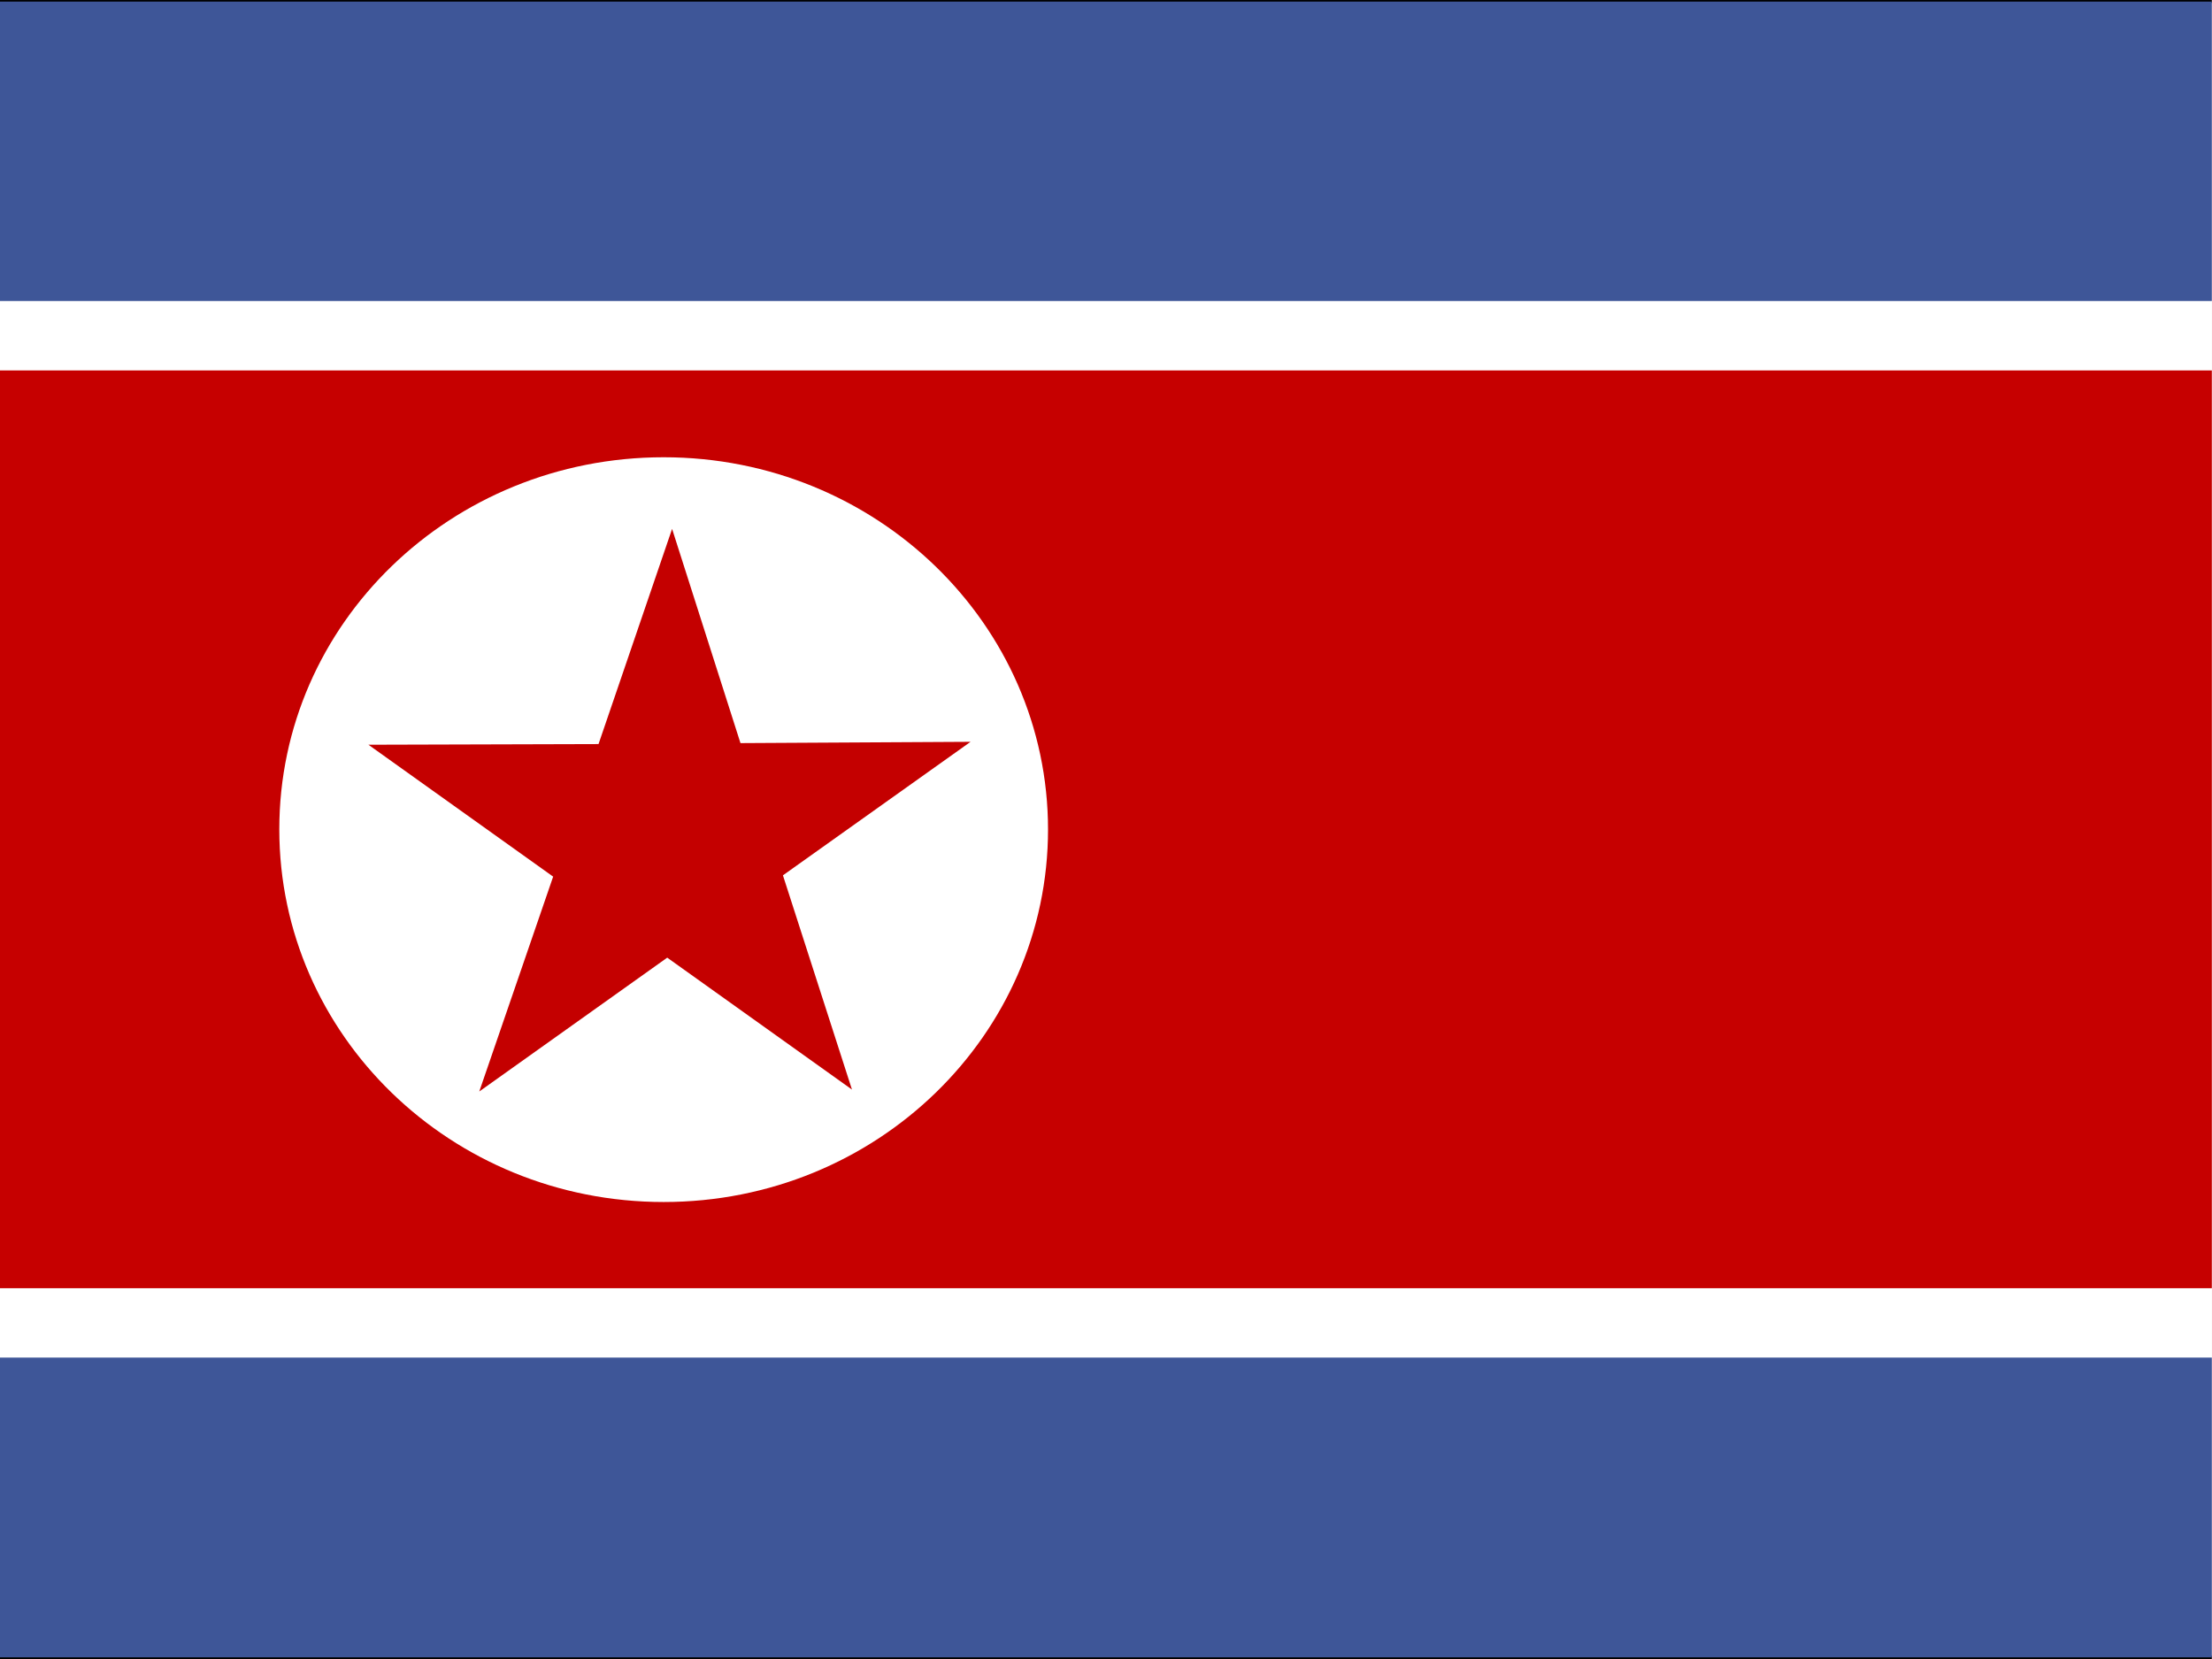
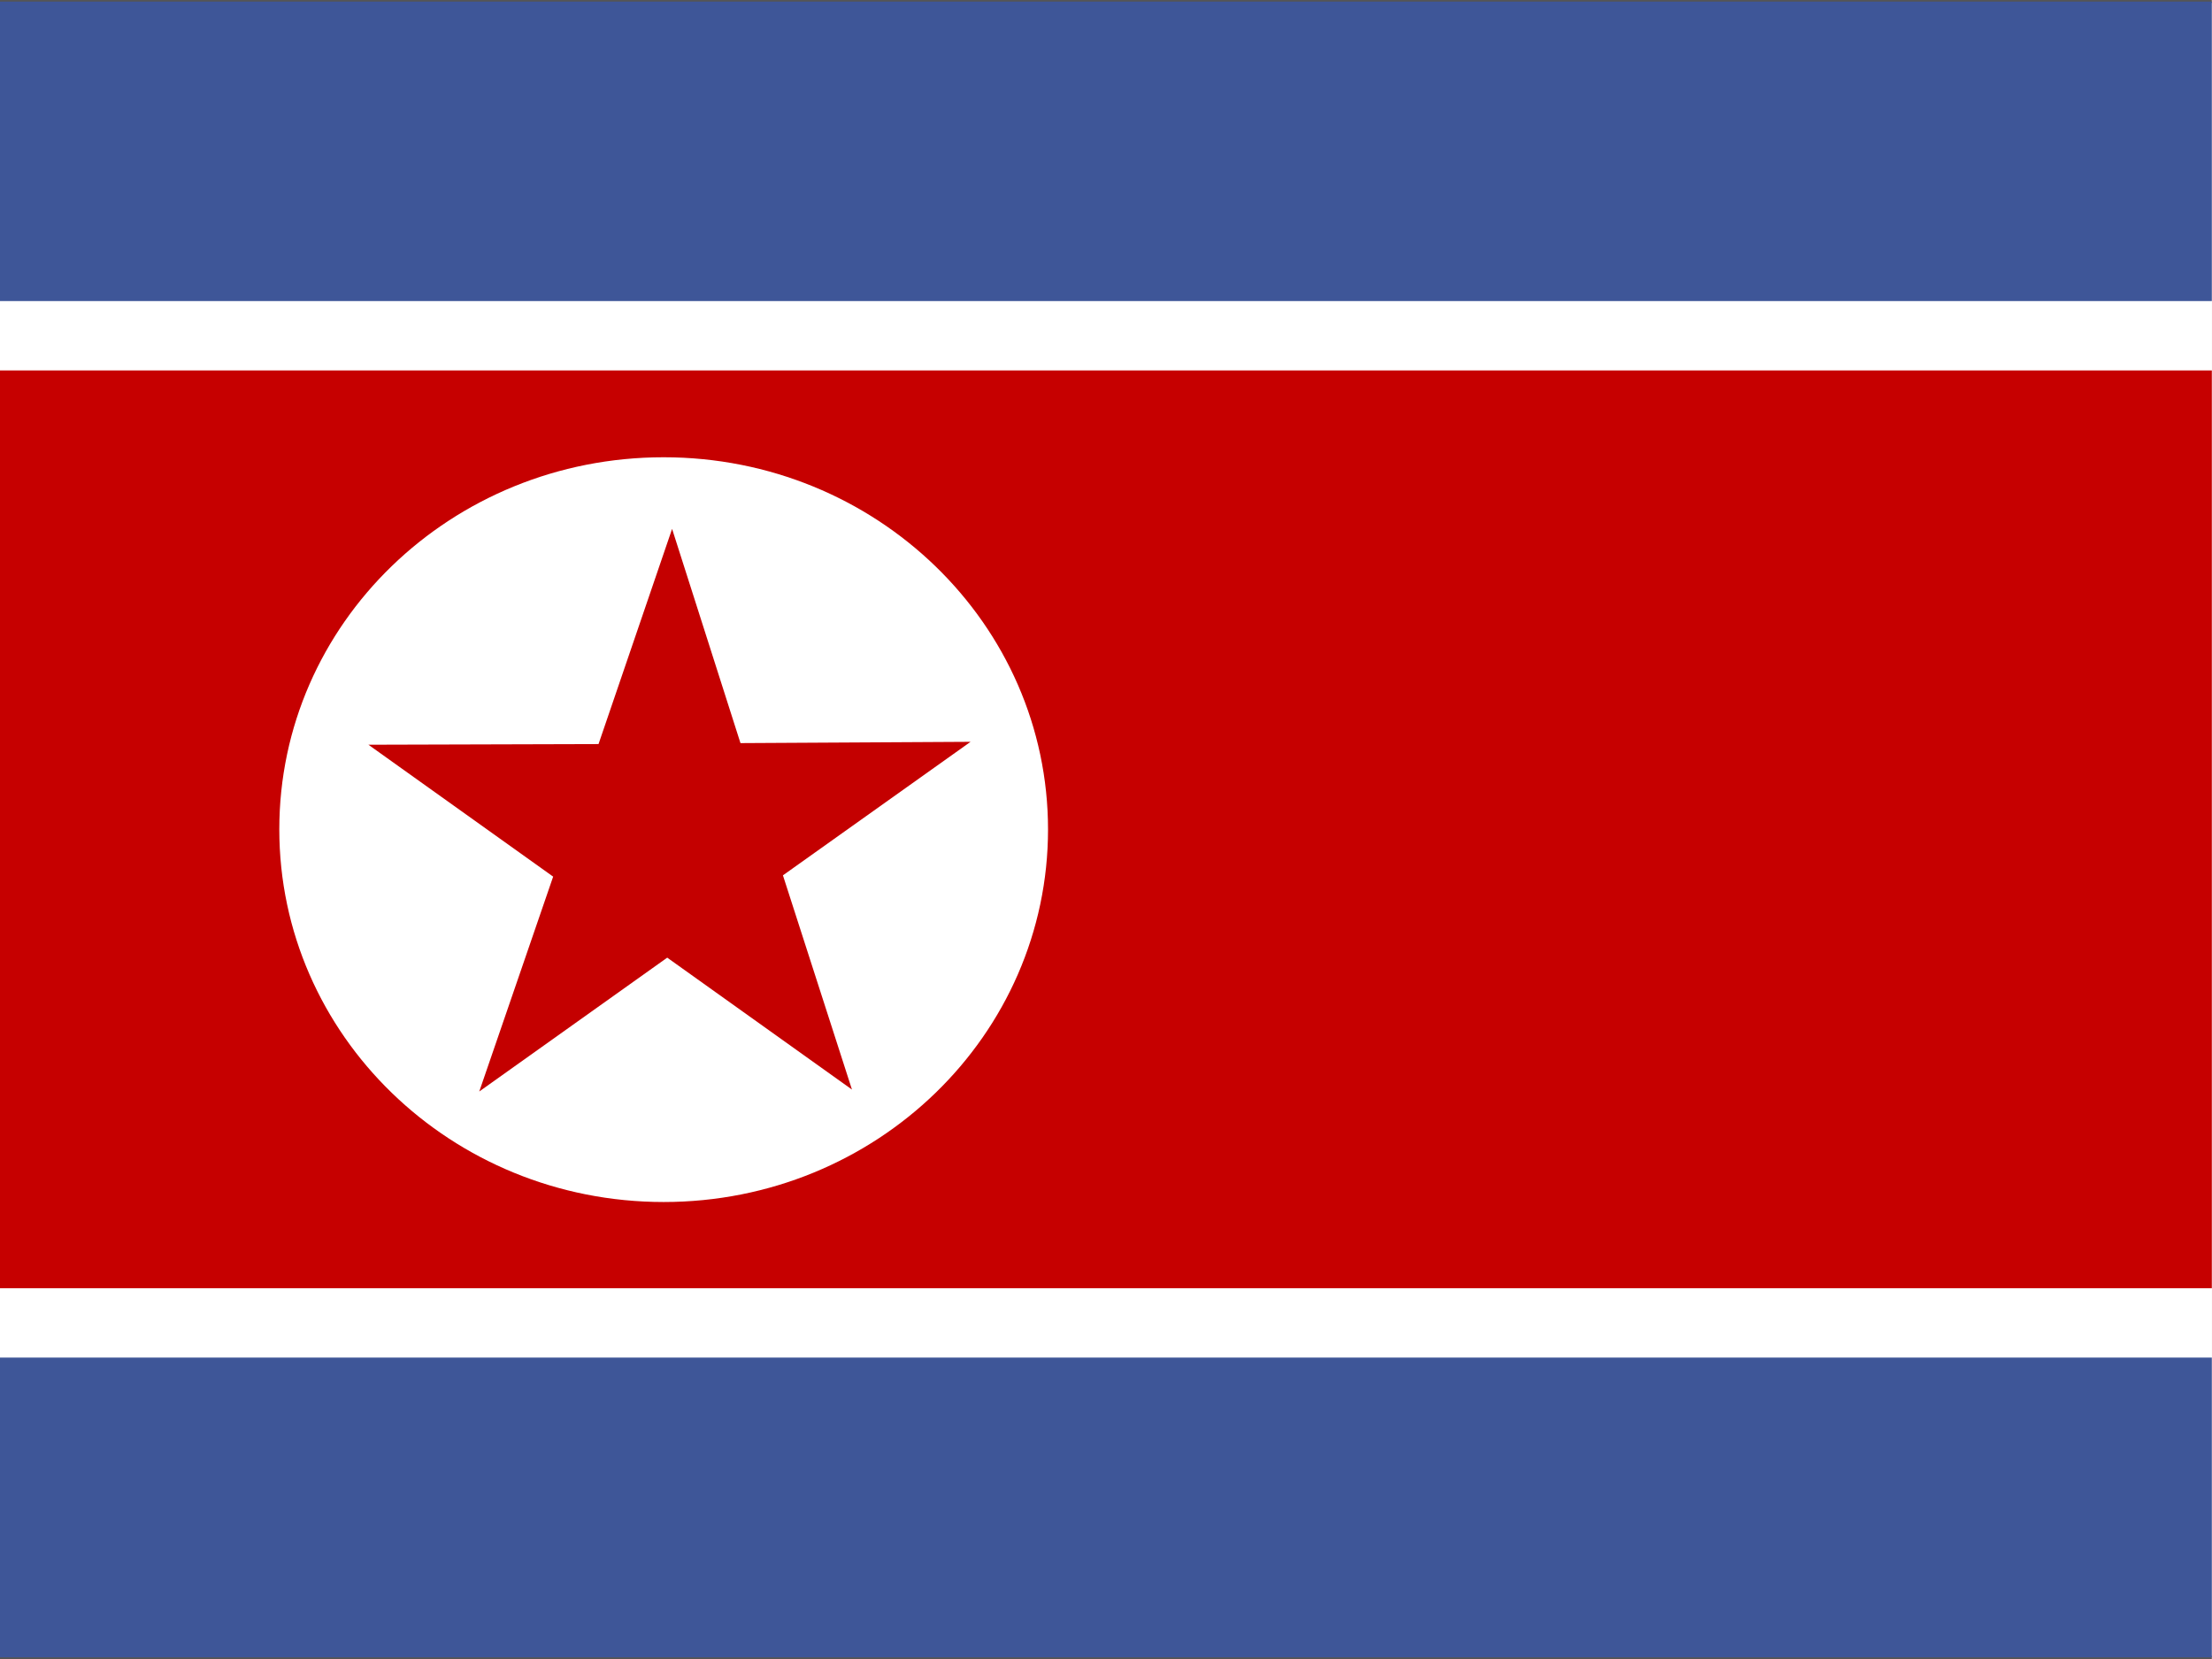
<svg xmlns="http://www.w3.org/2000/svg" id="flag-icon-css-kp" viewBox="0 0 640 480">
  <defs>
    <clipPath id="kp-a">
      <path fill-opacity=".7" d="M5 .1h682.6V512H5.1z" />
    </clipPath>
  </defs>
  <g fill-rule="evenodd" clip-path="url(#kp-a)" transform="translate(-4.8 -.1) scale(.93768)">
-     <path fill="#fff" stroke="#000" d="M776 511.5H-76V.5h852z" />
+     <path fill="#fff" stroke="#555555" d="M776 511.5H-76V.5h852z" />
    <path fill="#3e5698" d="M776 419H-76v92.5h852z" />
    <path fill="#c60000" d="M776 397.6H-76V114.4h852z" />
    <path fill="#3e5698" d="M776 .6H-76V93h852z" />
    <path fill="#fff" d="M328.5 256c0 63.5-53 115-118.6 115S91.3 319.5 91.3 256s53-114.8 118.6-114.8c65.5 0 118.6 51.4 118.6 114.9z" />
    <path fill="#c40000" d="M175.8 270.6l-57-40.7 71-.2 22.7-66.4 21.1 66.1 71-.4-57.9 41.2 21.3 66.1-57-40.7-58 41.3z" />
  </g>
</svg>
